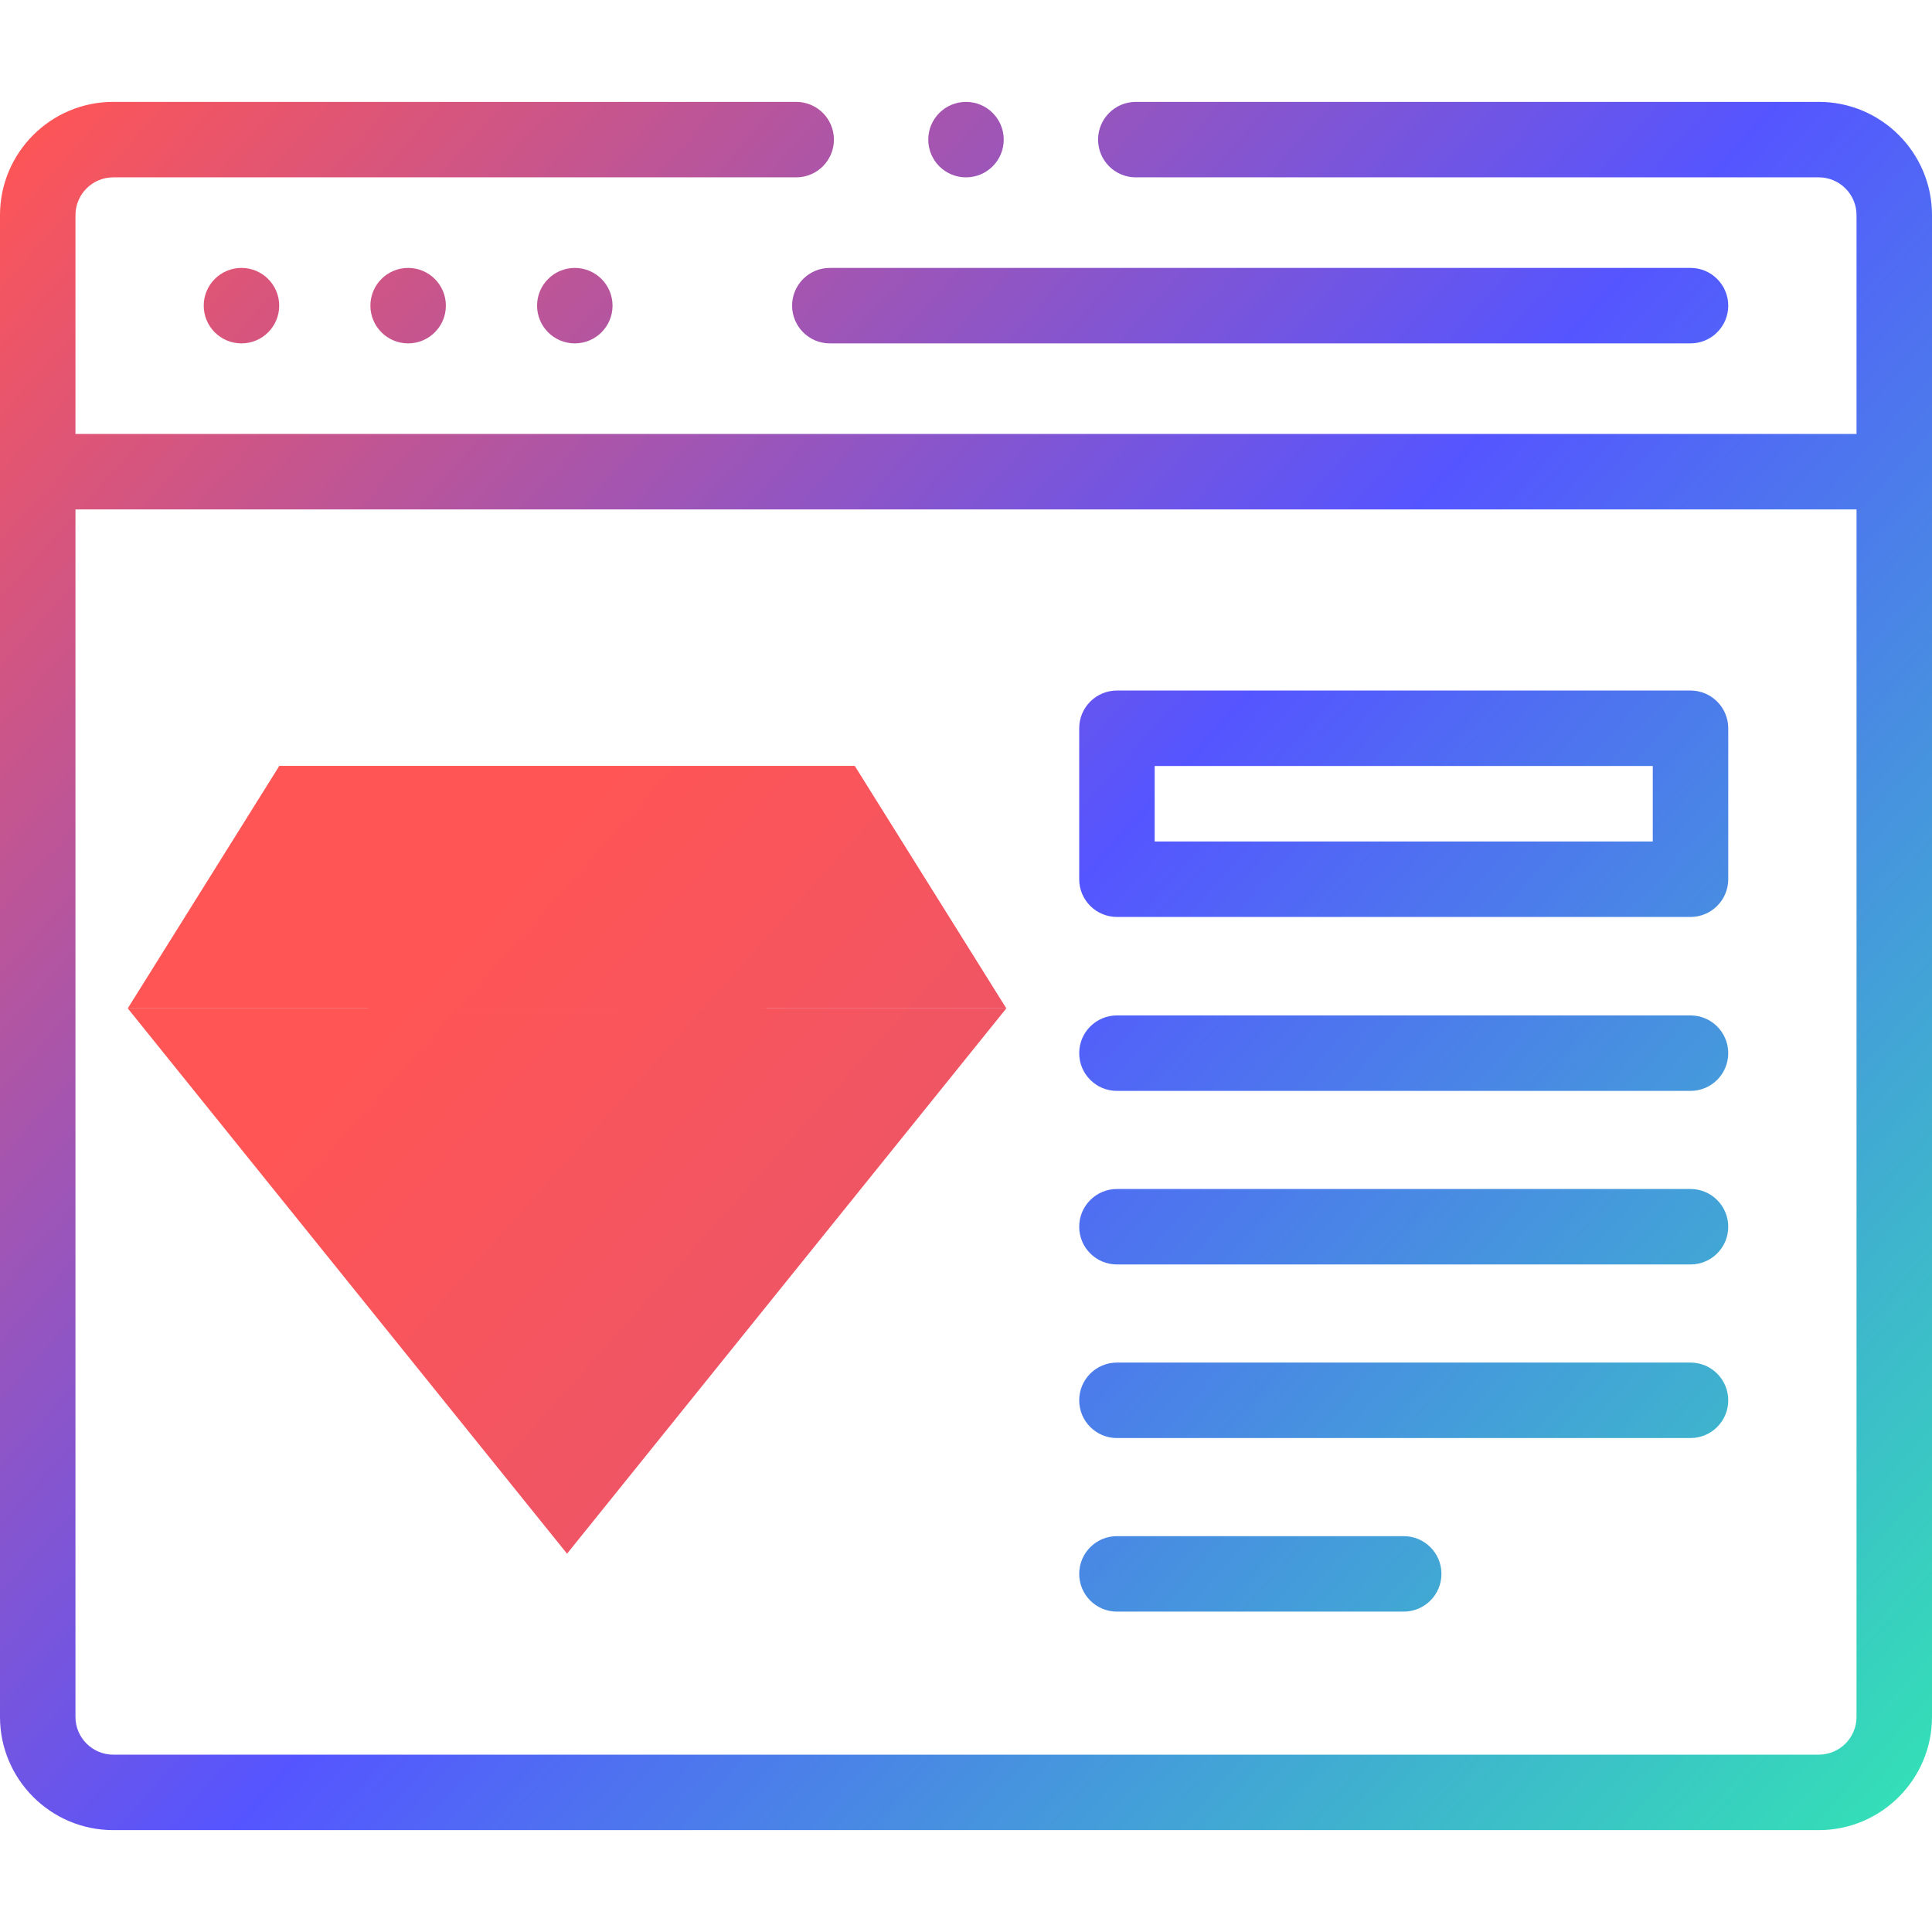
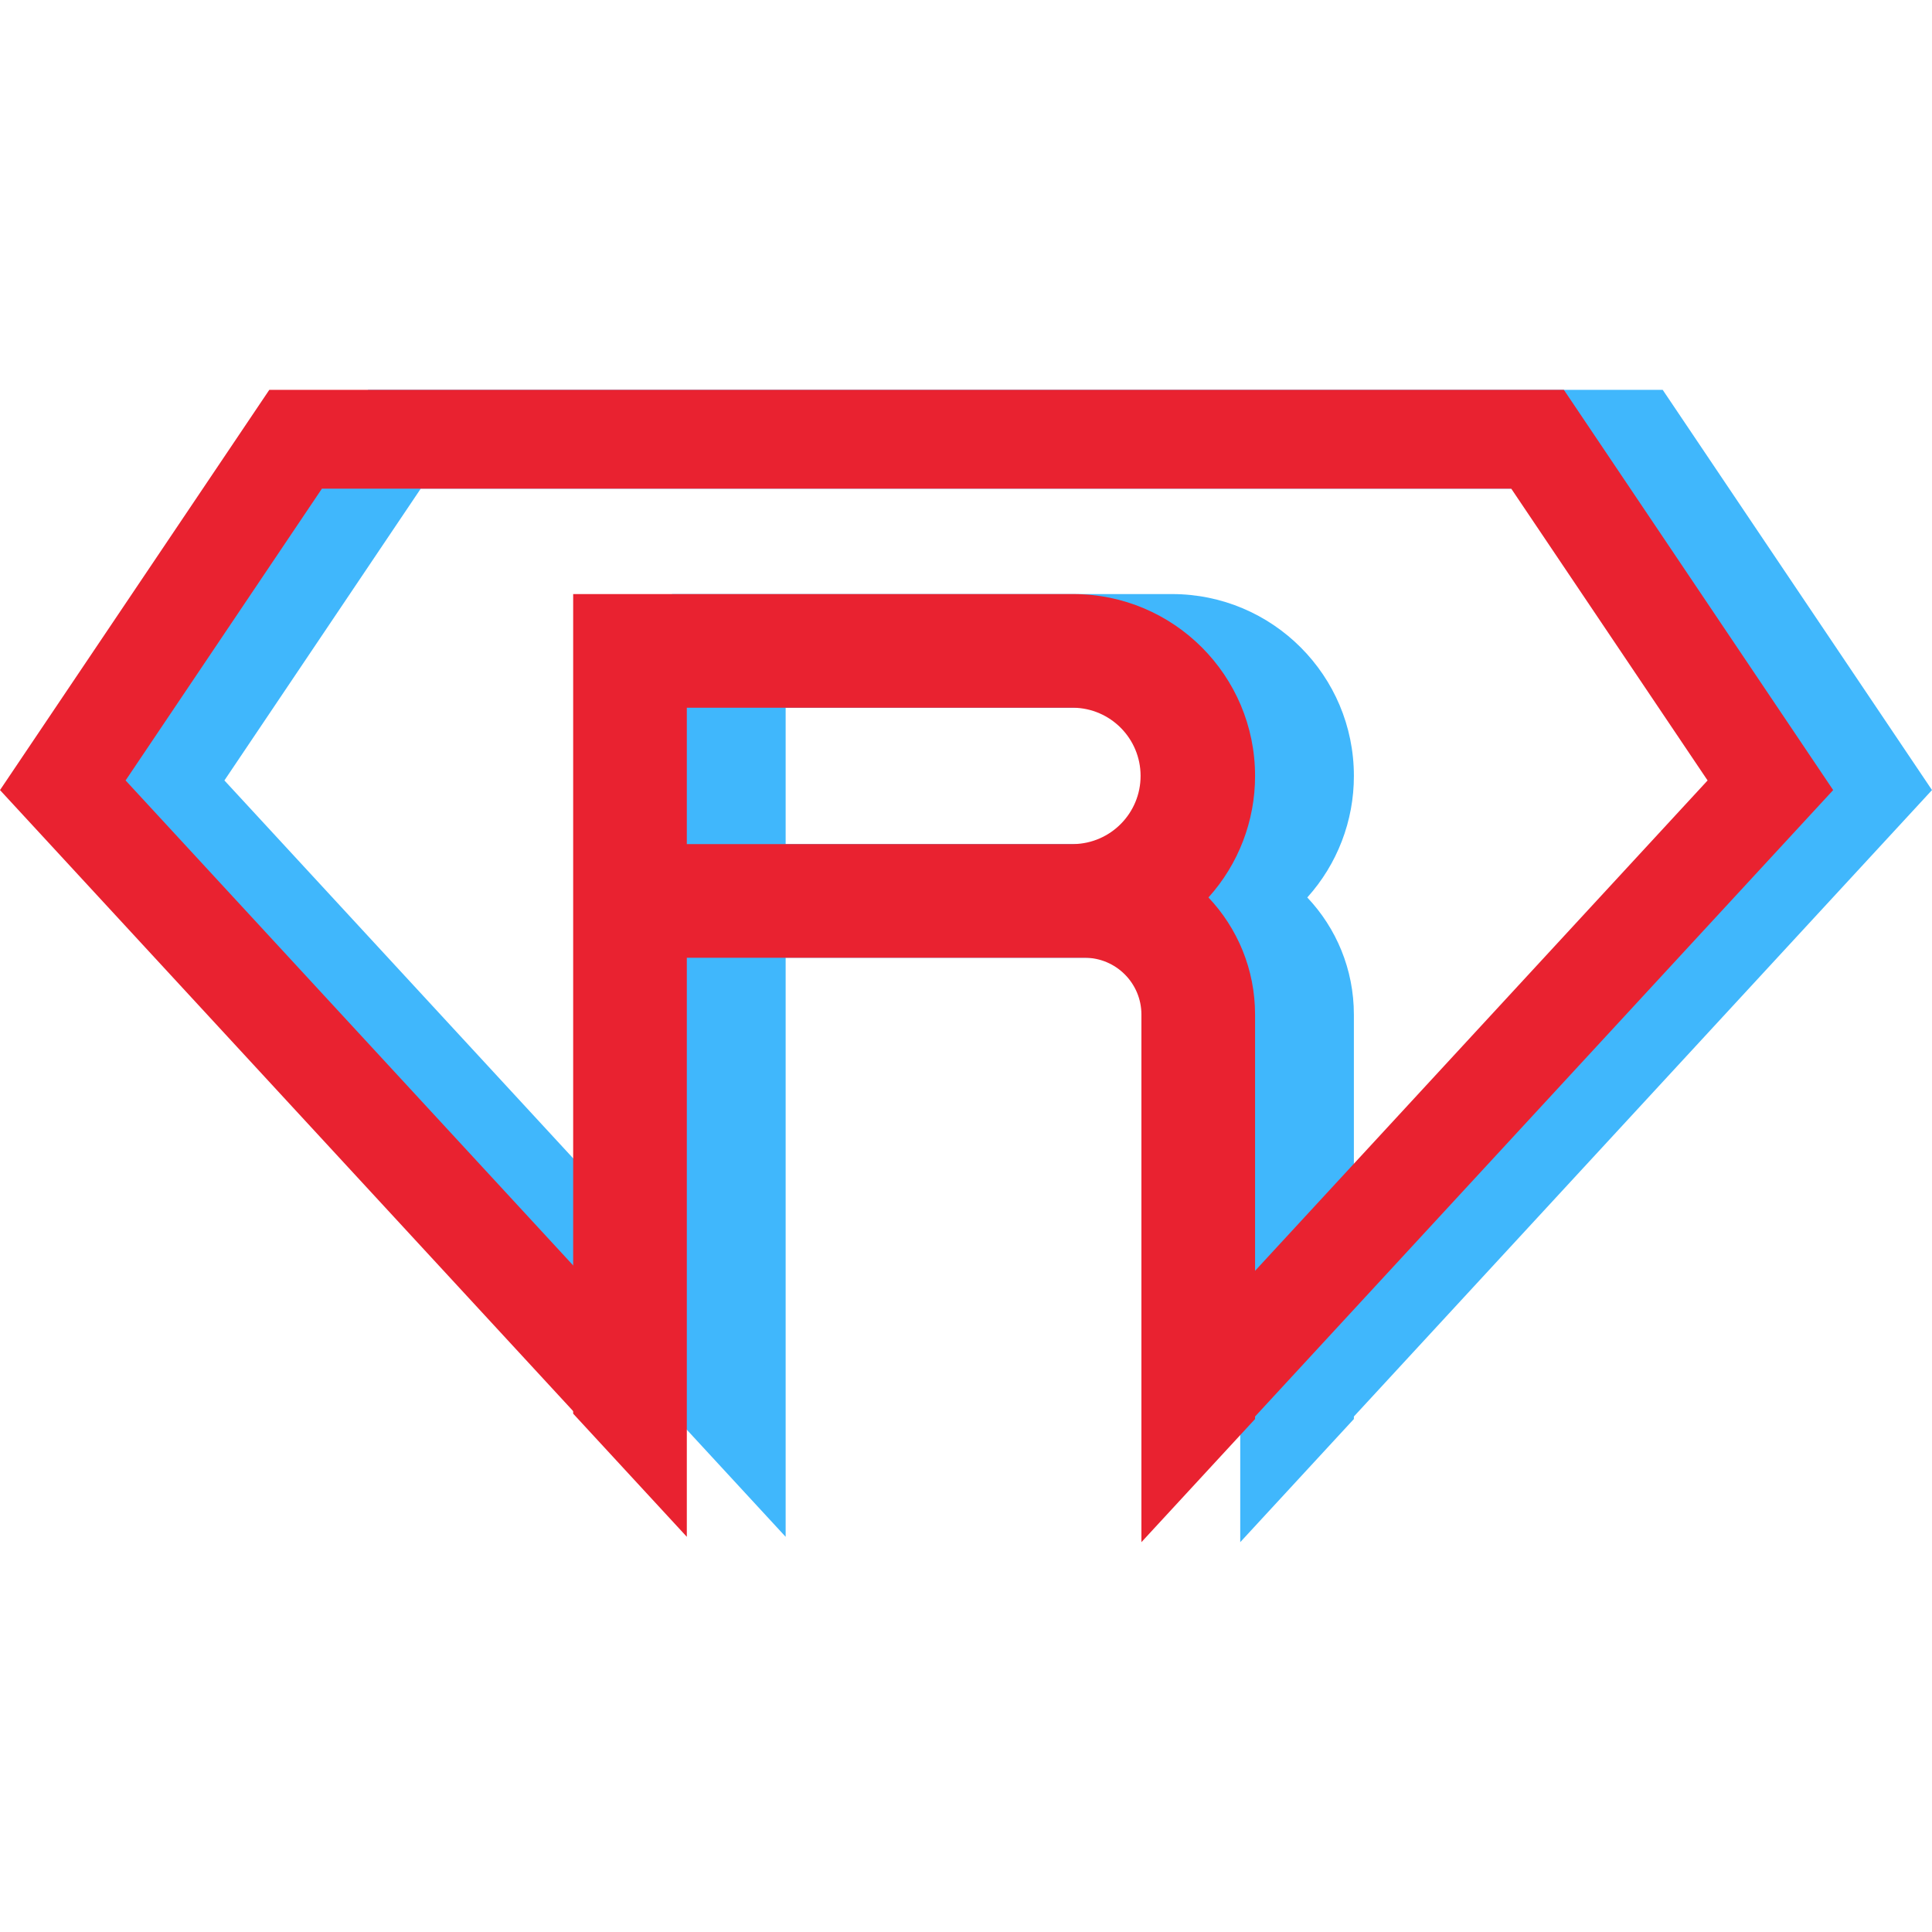
- <svg xmlns="http://www.w3.org/2000/svg" xmlns:xlink="http://www.w3.org/1999/xlink" id="Capa_1" enable-background="new 0 0 512 512" height="512" viewBox="0 0 512 512" width="512" version="1.1">
-   <defs id="defs33">
-     <linearGradient id="linearGradient1003">
-       <stop style="stop-color:#ff5555;stop-opacity:1" offset="0" id="stop999" />
-       <stop style="stop-color:#5555ff;stop-opacity:1" offset="0.507" id="stop1014" />
-       <stop style="stop-color:#33e3b5;stop-opacity:1" offset="1" id="stop1001" />
-     </linearGradient>
-     <linearGradient xlink:href="#linearGradient1003" id="linearGradient1007" gradientUnits="userSpaceOnUse" x1="7.095" y1="30.791" x2="512.011" y2="482.428" />
-   </defs>
-   <g id="g997" style="fill-opacity:1;fill:url(#linearGradient1007)">
-     <g id="g28" style="fill-opacity:1;fill:url(#linearGradient1007)">
-       <g id="g26" style="fill-opacity:1;fill:url(#linearGradient1007)">
-         <path d="m482 27h-181c-5.522 0-10 4.477-10 10s4.478 10 10 10h181c5.514 0 10 4.486 10 10v58h-472v-58c0-5.514 4.486-10 10-10h181c5.522 0 10-4.477 10-10s-4.478-10-10-10h-181c-16.542 0-30 13.458-30 30v398c0 16.542 13.458 30 30 30h452c16.542 0 30-13.458 30-30v-398c0-16.542-13.458-30-30-30zm0 438h-452c-5.514 0-10-4.486-10-10v-320h472v320c0 5.514-4.486 10-10 10z" id="path2" style="fill-opacity:1;fill:url(#linearGradient1007)" />
-         <path d="m209.915 81c0 5.523 4.478 10 10 10h228.085c5.522 0 10-4.477 10-10s-4.478-10-10-10h-228.085c-5.522 0-10 4.478-10 10z" id="path4" style="fill-opacity:1;fill:url(#linearGradient1007)" />
-         <path d="m448 183h-152c-5.522 0-10 4.477-10 10v40c0 5.523 4.478 10 10 10h152c5.522 0 10-4.477 10-10v-40c0-5.523-4.478-10-10-10zm-10 40h-132v-20h132z" id="path6" style="fill-opacity:1;fill:url(#linearGradient1007)" />
-         <path d="m448 269.099h-152c-5.522 0-10 4.477-10 10s4.478 10 10 10h152c5.522 0 10-4.477 10-10s-4.478-10-10-10z" id="path10" style="fill-opacity:1;fill:url(#linearGradient1007)" />
-         <path d="m448 315.097h-152c-5.522 0-10 4.477-10 10s4.478 10 10 10h152c5.522 0 10-4.477 10-10s-4.478-10-10-10z" id="path12" style="fill-opacity:1;fill:url(#linearGradient1007)" />
-         <path d="m448 361.096h-152c-5.522 0-10 4.477-10 10s4.478 10 10 10h152c5.522 0 10-4.477 10-10s-4.478-10-10-10z" id="path14" style="fill-opacity:1;fill:url(#linearGradient1007)" />
-         <path d="m372 407.095h-76c-5.522 0-10 4.477-10 10s4.478 10 10 10h76c5.522 0 10-4.477 10-10s-4.478-10-10-10z" id="path16" style="fill-opacity:1;fill:url(#linearGradient1007)" />
-         <circle cx="256" cy="37.002" r="10" id="circle18" style="fill-opacity:1;fill:url(#linearGradient1007)" />
-         <circle cx="152.33" cy="81.002" r="10" id="circle20" style="fill-opacity:1;fill:url(#linearGradient1007)" />
-         <circle cx="108.16" cy="81.002" r="10" id="circle22" style="fill-opacity:1;fill:url(#linearGradient1007)" />
-         <circle cx="63.99" cy="81.002" r="10" id="circle24" style="fill-opacity:1;fill:url(#linearGradient1007)" />
-       </g>
-     </g>
-     <g id="g960" style="fill:url(#linearGradient1007);fill-opacity:1">
-       <g id="g937" transform="matrix(4.014269,0,0,4.014269,33.85731,190.9572)" style="stroke-width:0.249;fill:url(#linearGradient1007);fill-opacity:1">
-         <polygon style="fill:url(#linearGradient1007);stroke-width:0.249;fill-opacity:1" points="29,55 0,19 58,19 " id="polygon870" />
-         <polygon style="fill:url(#linearGradient1007);stroke-width:0.249;fill-opacity:1" points="10,3 48,3 58,19 0,19 " id="polygon872" />
-         <polygon style="fill:url(#linearGradient1007);stroke-width:0.249;fill-opacity:1" points="10,3 15.846,19 42.154,19 48,3 " id="polygon874" />
-         <polygon style="fill:url(#linearGradient1007);stroke-width:0.249;fill-opacity:1" points="42,19 29,3 16,19 " id="polygon876" />
-         <polygon style="fill:url(#linearGradient1007);stroke-width:0.249;fill-opacity:1" points="15.846,19 29,55 42.154,19 " id="polygon878" />
-         <g id="g880" style="stroke-width:0.249;fill:url(#linearGradient1007);fill-opacity:1">
- </g>
-         <g id="g882" style="stroke-width:0.249;fill:url(#linearGradient1007);fill-opacity:1">
- </g>
-         <g id="g884" style="stroke-width:0.249;fill:url(#linearGradient1007);fill-opacity:1">
- </g>
-         <g id="g886" style="stroke-width:0.249;fill:url(#linearGradient1007);fill-opacity:1">
- </g>
-         <g id="g888" style="stroke-width:0.249;fill:url(#linearGradient1007);fill-opacity:1">
- </g>
-         <g id="g890" style="stroke-width:0.249;fill:url(#linearGradient1007);fill-opacity:1">
- </g>
-         <g id="g892" style="stroke-width:0.249;fill:url(#linearGradient1007);fill-opacity:1">
- </g>
-         <g id="g894" style="stroke-width:0.249;fill:url(#linearGradient1007);fill-opacity:1">
- </g>
-         <g id="g896" style="stroke-width:0.249;fill:url(#linearGradient1007);fill-opacity:1">
- </g>
-         <g id="g898" style="stroke-width:0.249;fill:url(#linearGradient1007);fill-opacity:1">
- </g>
-         <g id="g900" style="stroke-width:0.249;fill:url(#linearGradient1007);fill-opacity:1">
- </g>
-         <g id="g902" style="stroke-width:0.249;fill:url(#linearGradient1007);fill-opacity:1">
- </g>
-         <g id="g904" style="stroke-width:0.249;fill:url(#linearGradient1007);fill-opacity:1">
- </g>
-         <g id="g906" style="stroke-width:0.249;fill:url(#linearGradient1007);fill-opacity:1">
- </g>
-         <g id="g908" style="stroke-width:0.249;fill:url(#linearGradient1007);fill-opacity:1">
- </g>
-       </g>
-     </g>
-   </g>
+ <svg xmlns="http://www.w3.org/2000/svg" fill="none" viewBox="0 0 131 131">
+   <path fill-rule="evenodd" clip-rule="evenodd" d="M91.8 96.217V68.793c0-3.075-1.2-5.87-3.159-7.94a12.284 12.284 0 003.16-8.242c0-6.81-5.52-12.33-12.33-12.33H45.565v55.573l7.706 8.35V64.94h26.971a3.853 3.853 0 013.853 3.853v35.774zm-38.529-48.23h26.2a4.623 4.623 0 01.022 9.247H53.271z" fill="#40b7fc" />
+   <path d="M28.528 33.134L15.216 52.918 52.09 92.873l-.72 9.1L6.7 53.572l18.26-27.138h87.78L131 53.571 88.272 99.87l-2.661-6.996 36.873-39.955-13.311-19.784z" fill="#40b7fc" />
+   <path fill-rule="evenodd" clip-rule="evenodd" d="M85.1 96.217V68.793c0-3.075-1.201-5.87-3.16-7.94a12.284 12.284 0 003.16-8.242c0-6.81-5.52-12.33-12.33-12.33H38.864v55.573l7.706 8.35V64.94h26.971a3.853 3.853 0 013.853 3.853v35.774zm-38.53-48.23h26.2a4.624 4.624 0 01.022 9.247H46.57z" fill="#e92230" />
+   <path d="M21.827 33.134L8.516 52.918l36.873 39.955-.719 9.1L0 53.572l18.26-27.138h87.78l18.259 27.138L81.571 99.87l-2.66-6.996 36.873-39.955-13.312-19.784z" fill="#e92230" />
</svg>
